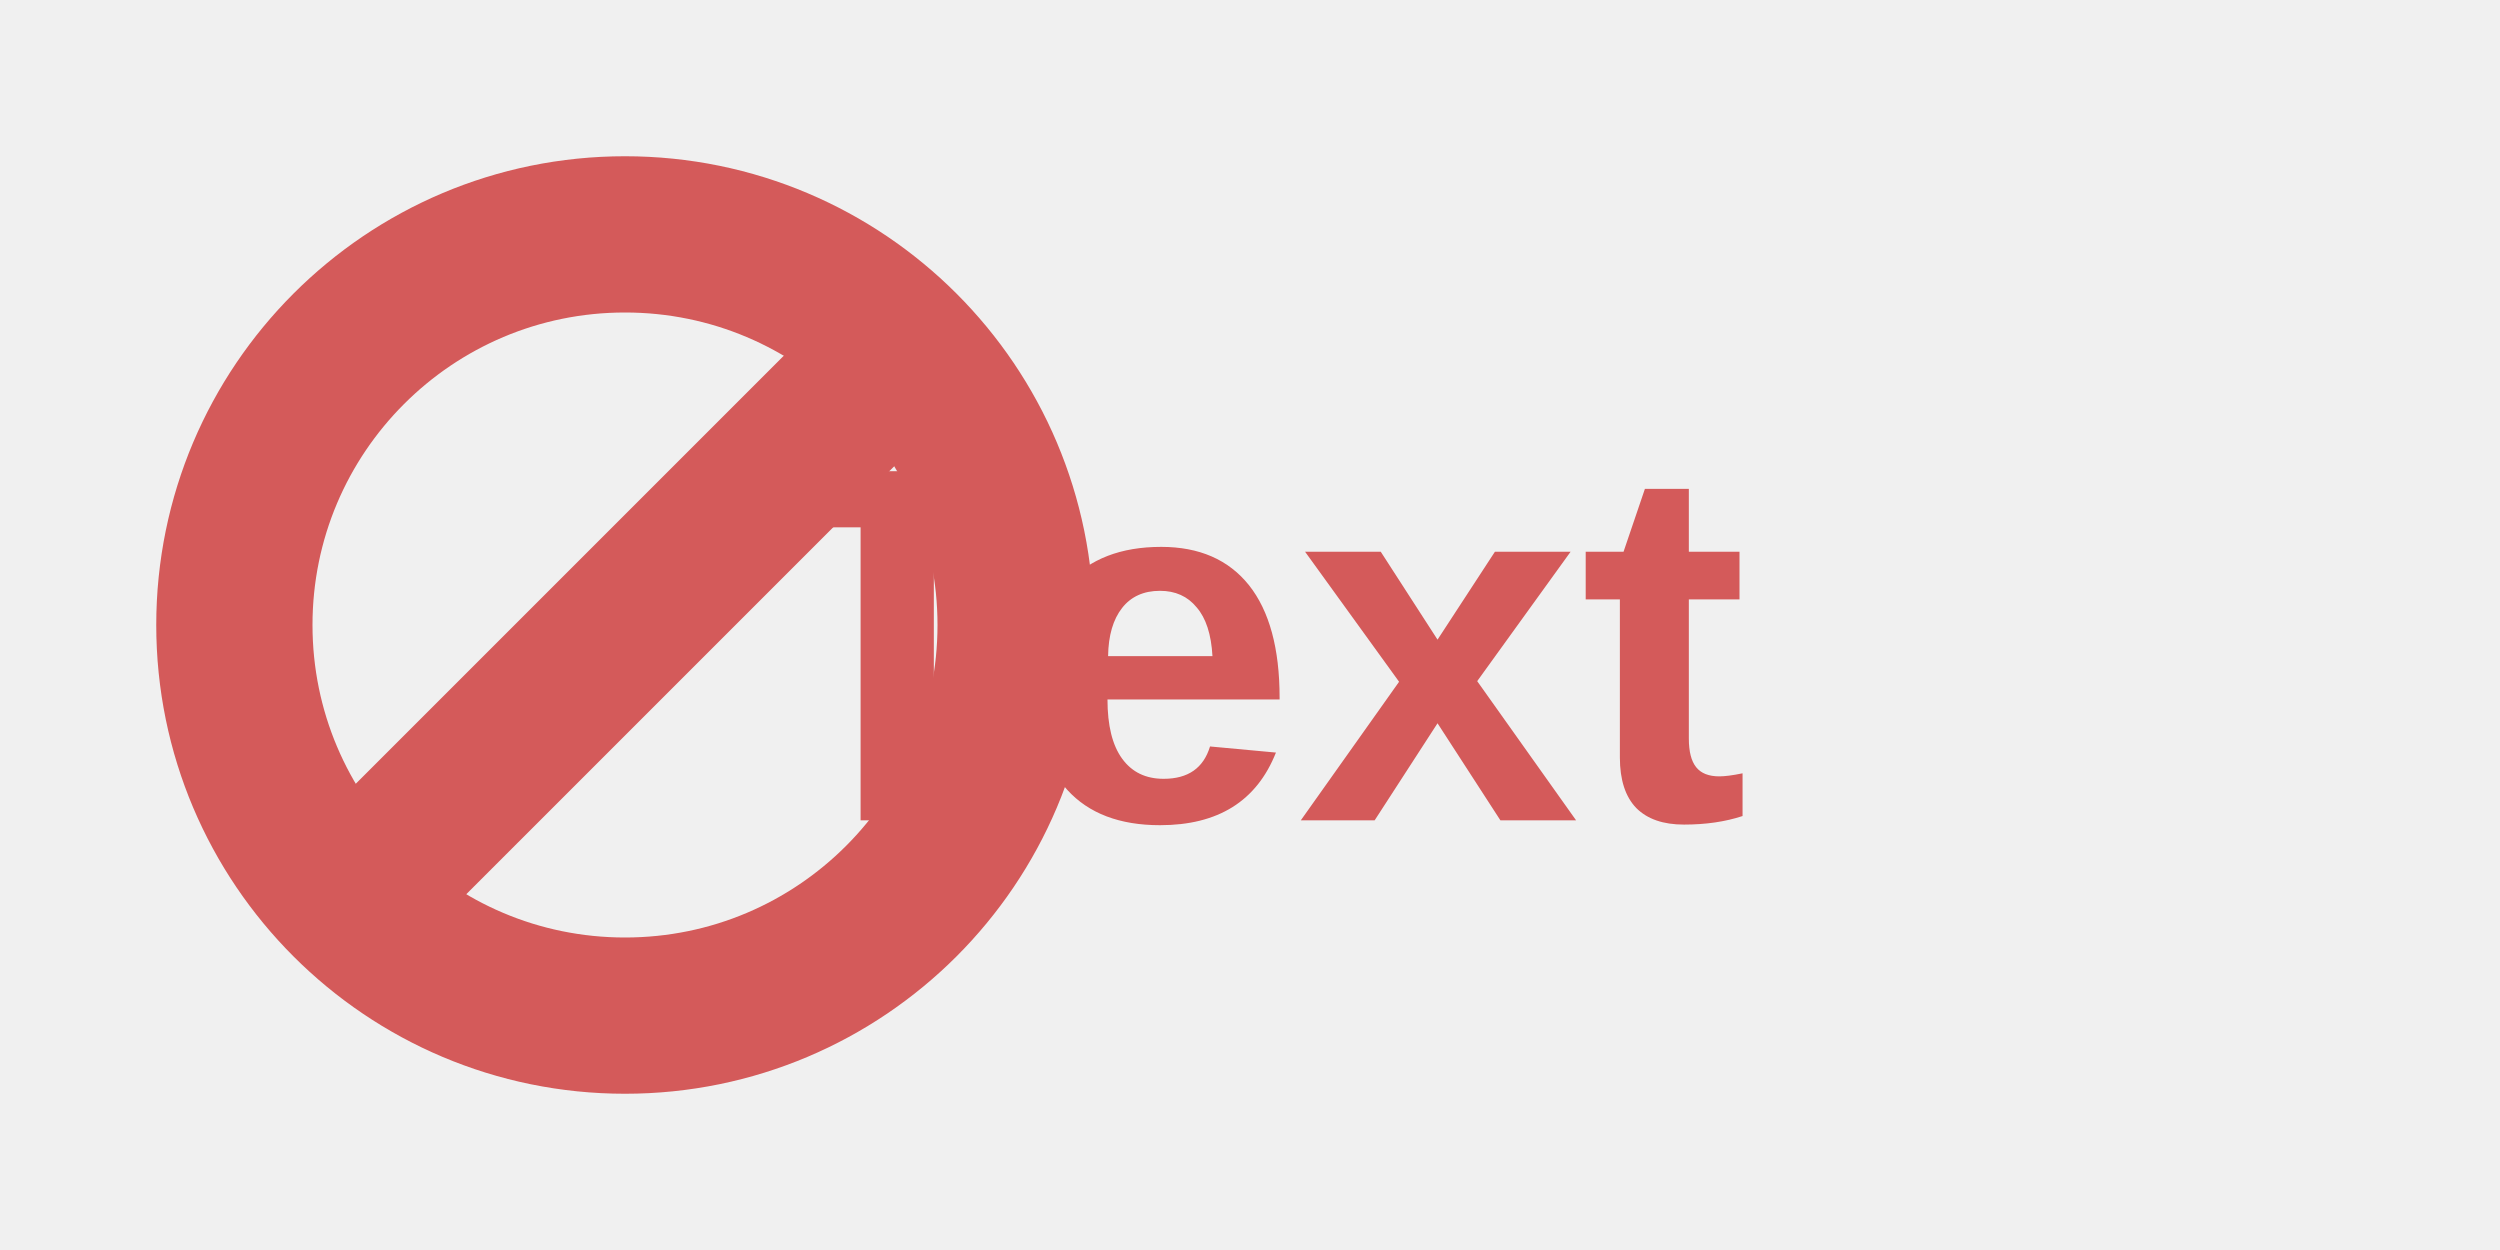
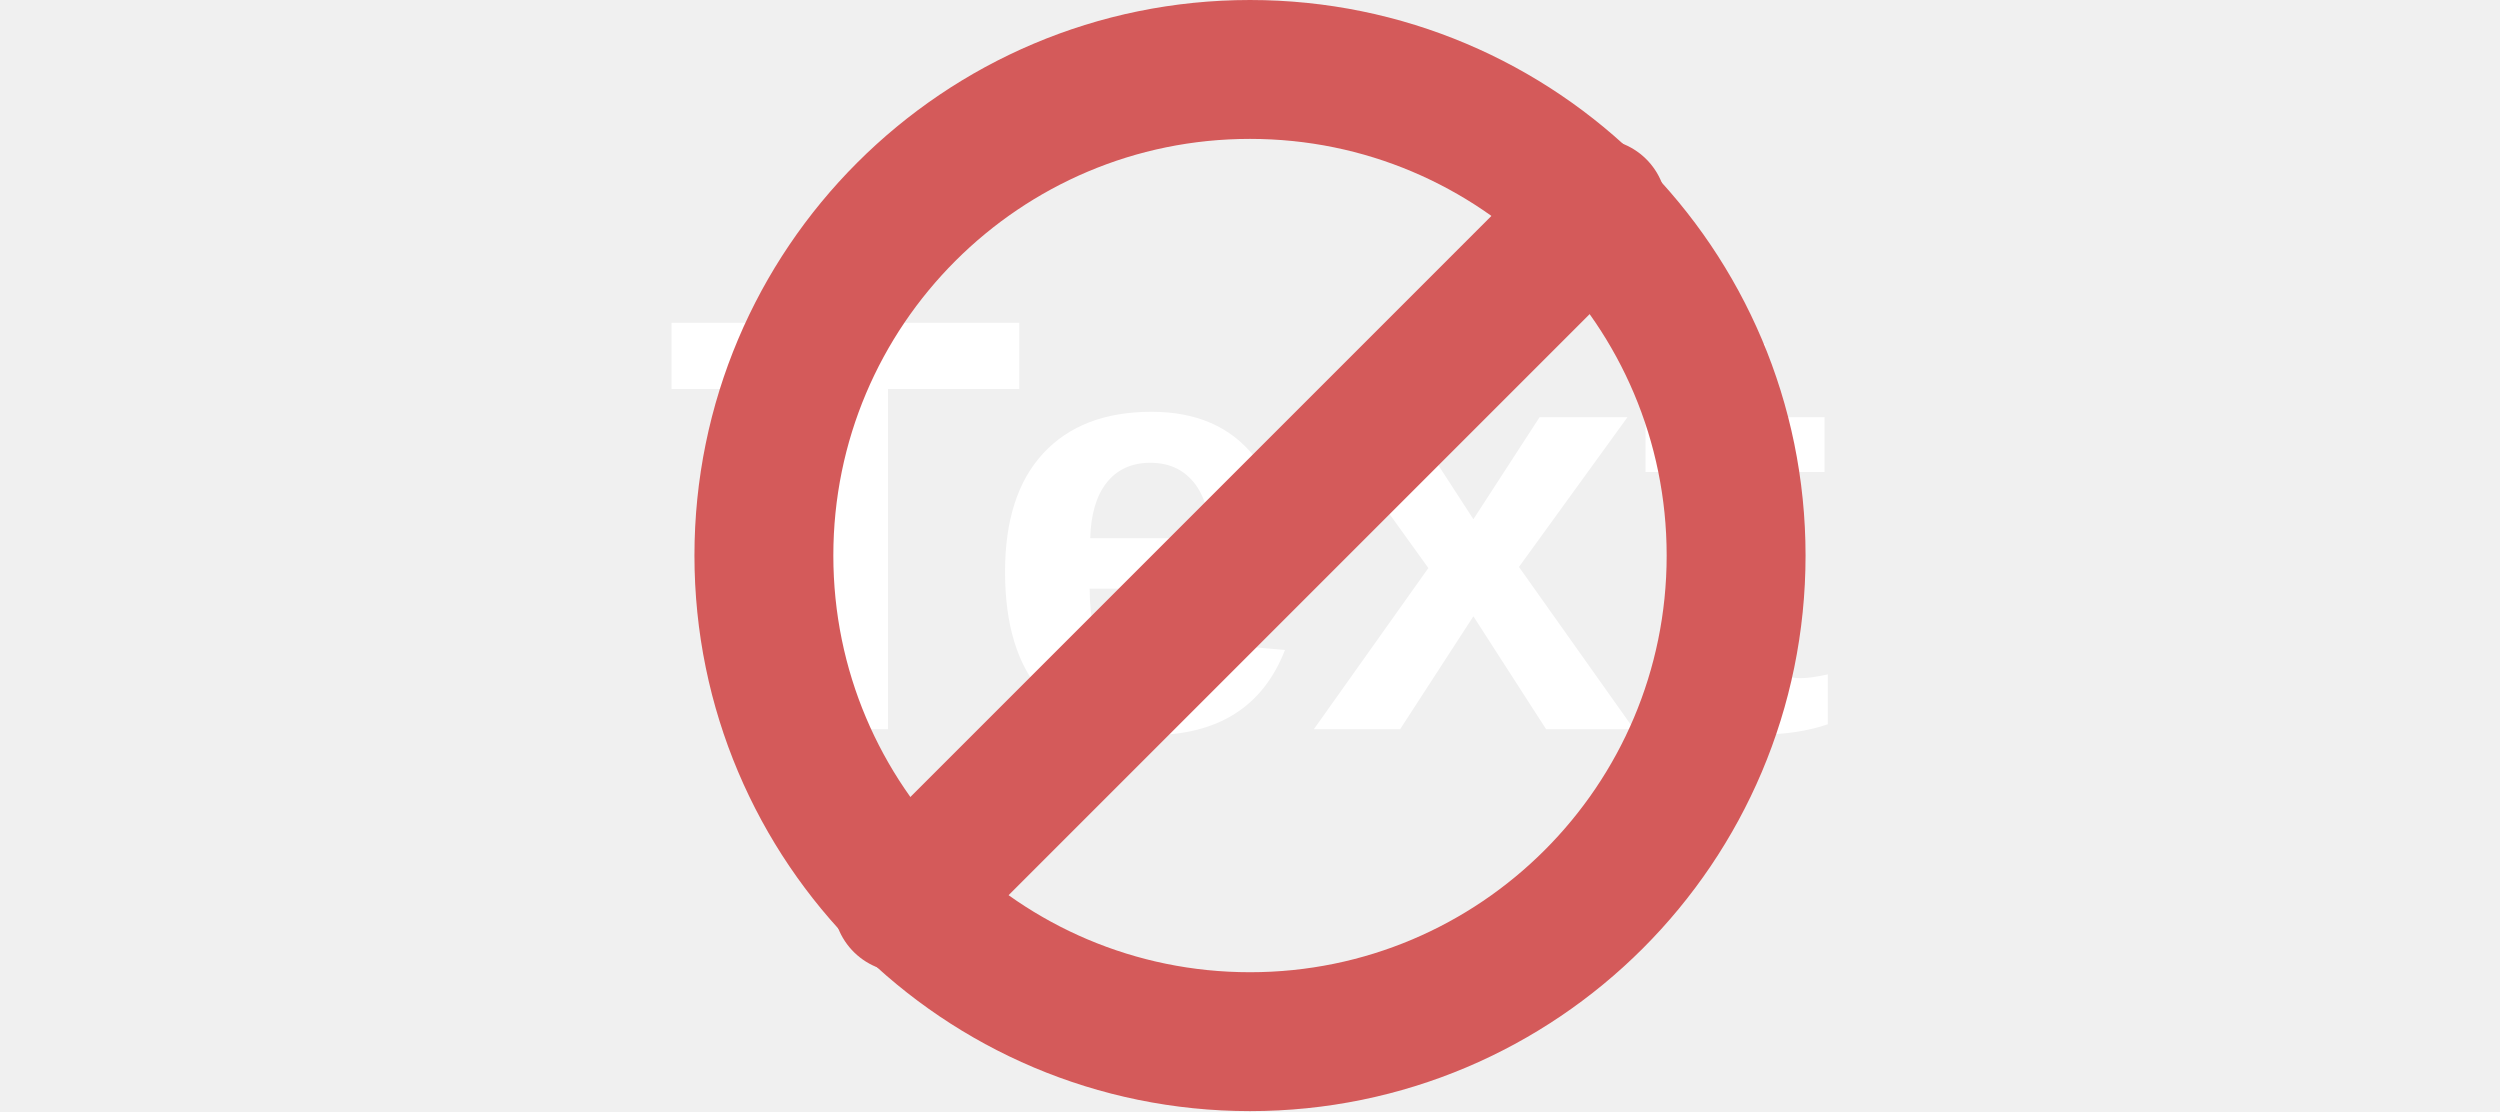
- <svg xmlns="http://www.w3.org/2000/svg" viewBox="0 0 64 32">
-   <rect x="1" y="1" width="62" height="30" rx="6" fill="none" />
-   <text x="19" y="21" font-family="Arial, Helvetica, sans-serif" font-size="13" font-weight="700" fill="#d45a5a">Text</text>
-   <circle cx="16" cy="16" r="10" fill="none" stroke="#d45a5a" stroke-width="4" />
-   <path d="M9 23 23 9" stroke="#d45a5a" stroke-width="4" stroke-linecap="round" />
+ <svg xmlns="http://www.w3.org/2000/svg" viewBox="0 0 72 32">
+   <text x="36" y="21" text-anchor="middle" font-family="Arial, Helvetica, sans-serif" font-size="17" font-weight="800" fill="#ffffff">Text</text>
+   <circle cx="36" cy="16" r="14" fill="none" stroke="#d45a5a" stroke-width="4" />
+   <path d="M26 26 46 6" stroke="#d45a5a" stroke-width="4" stroke-linecap="round" />
</svg>
